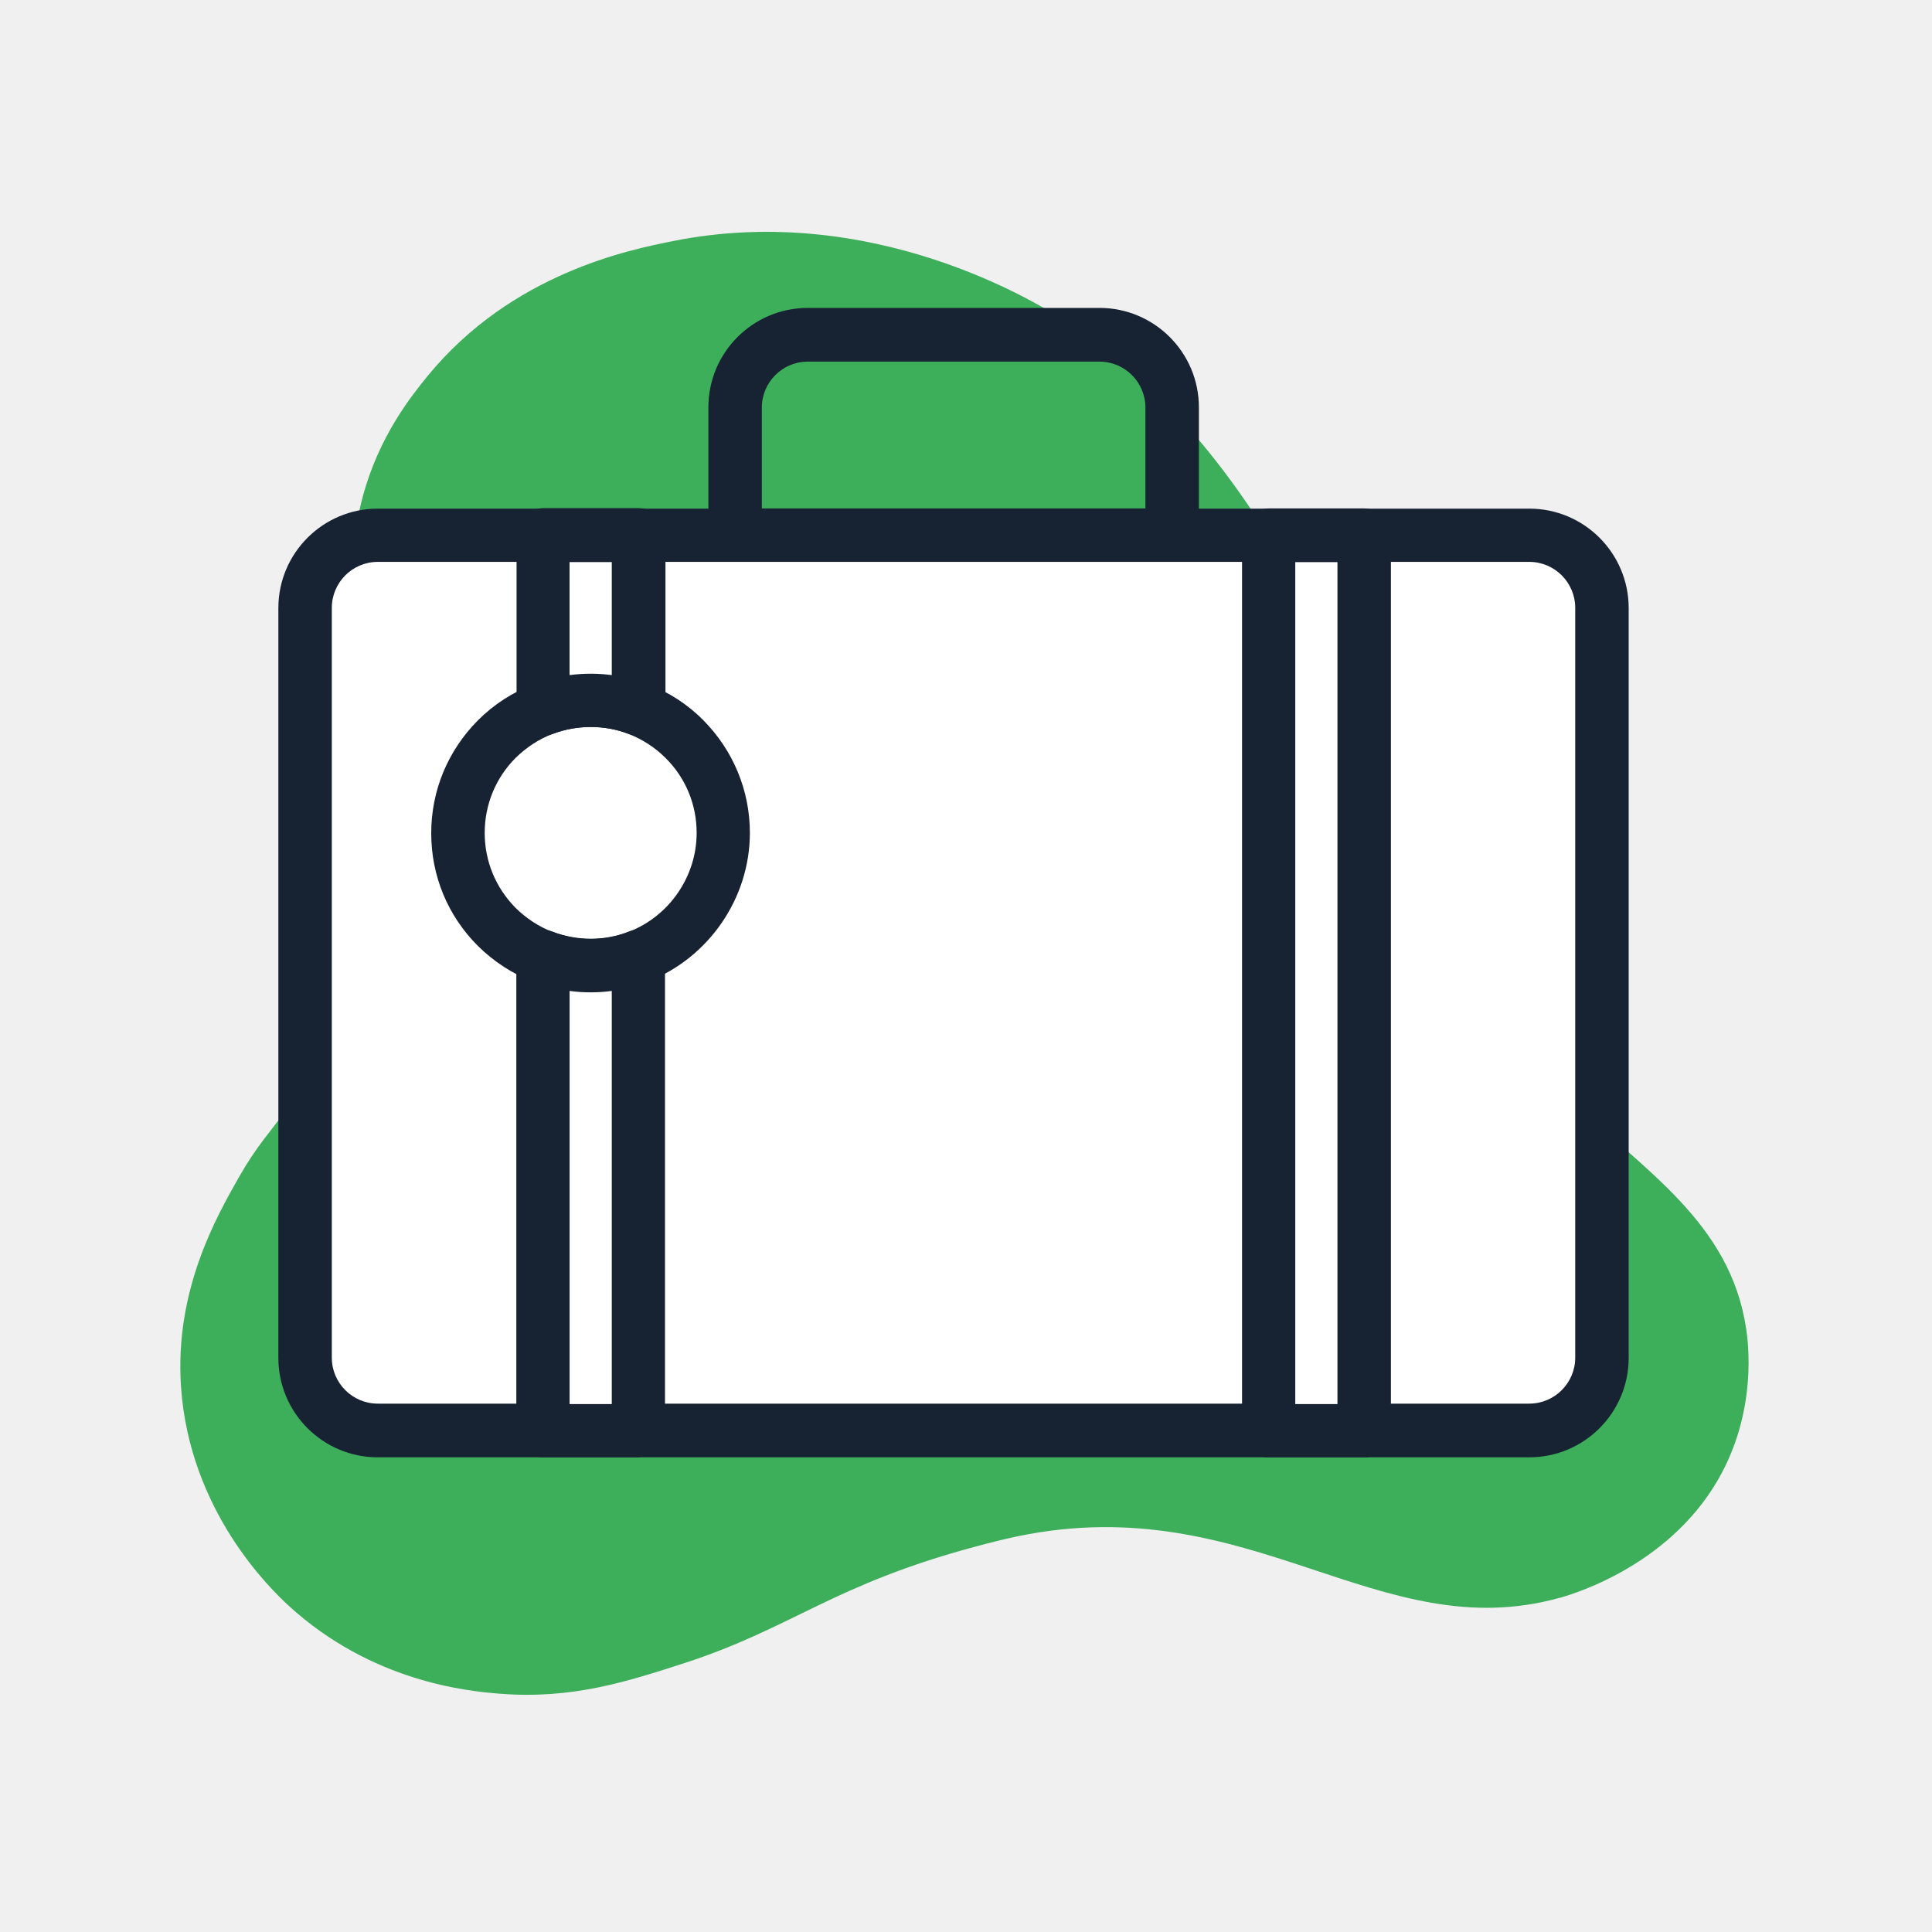
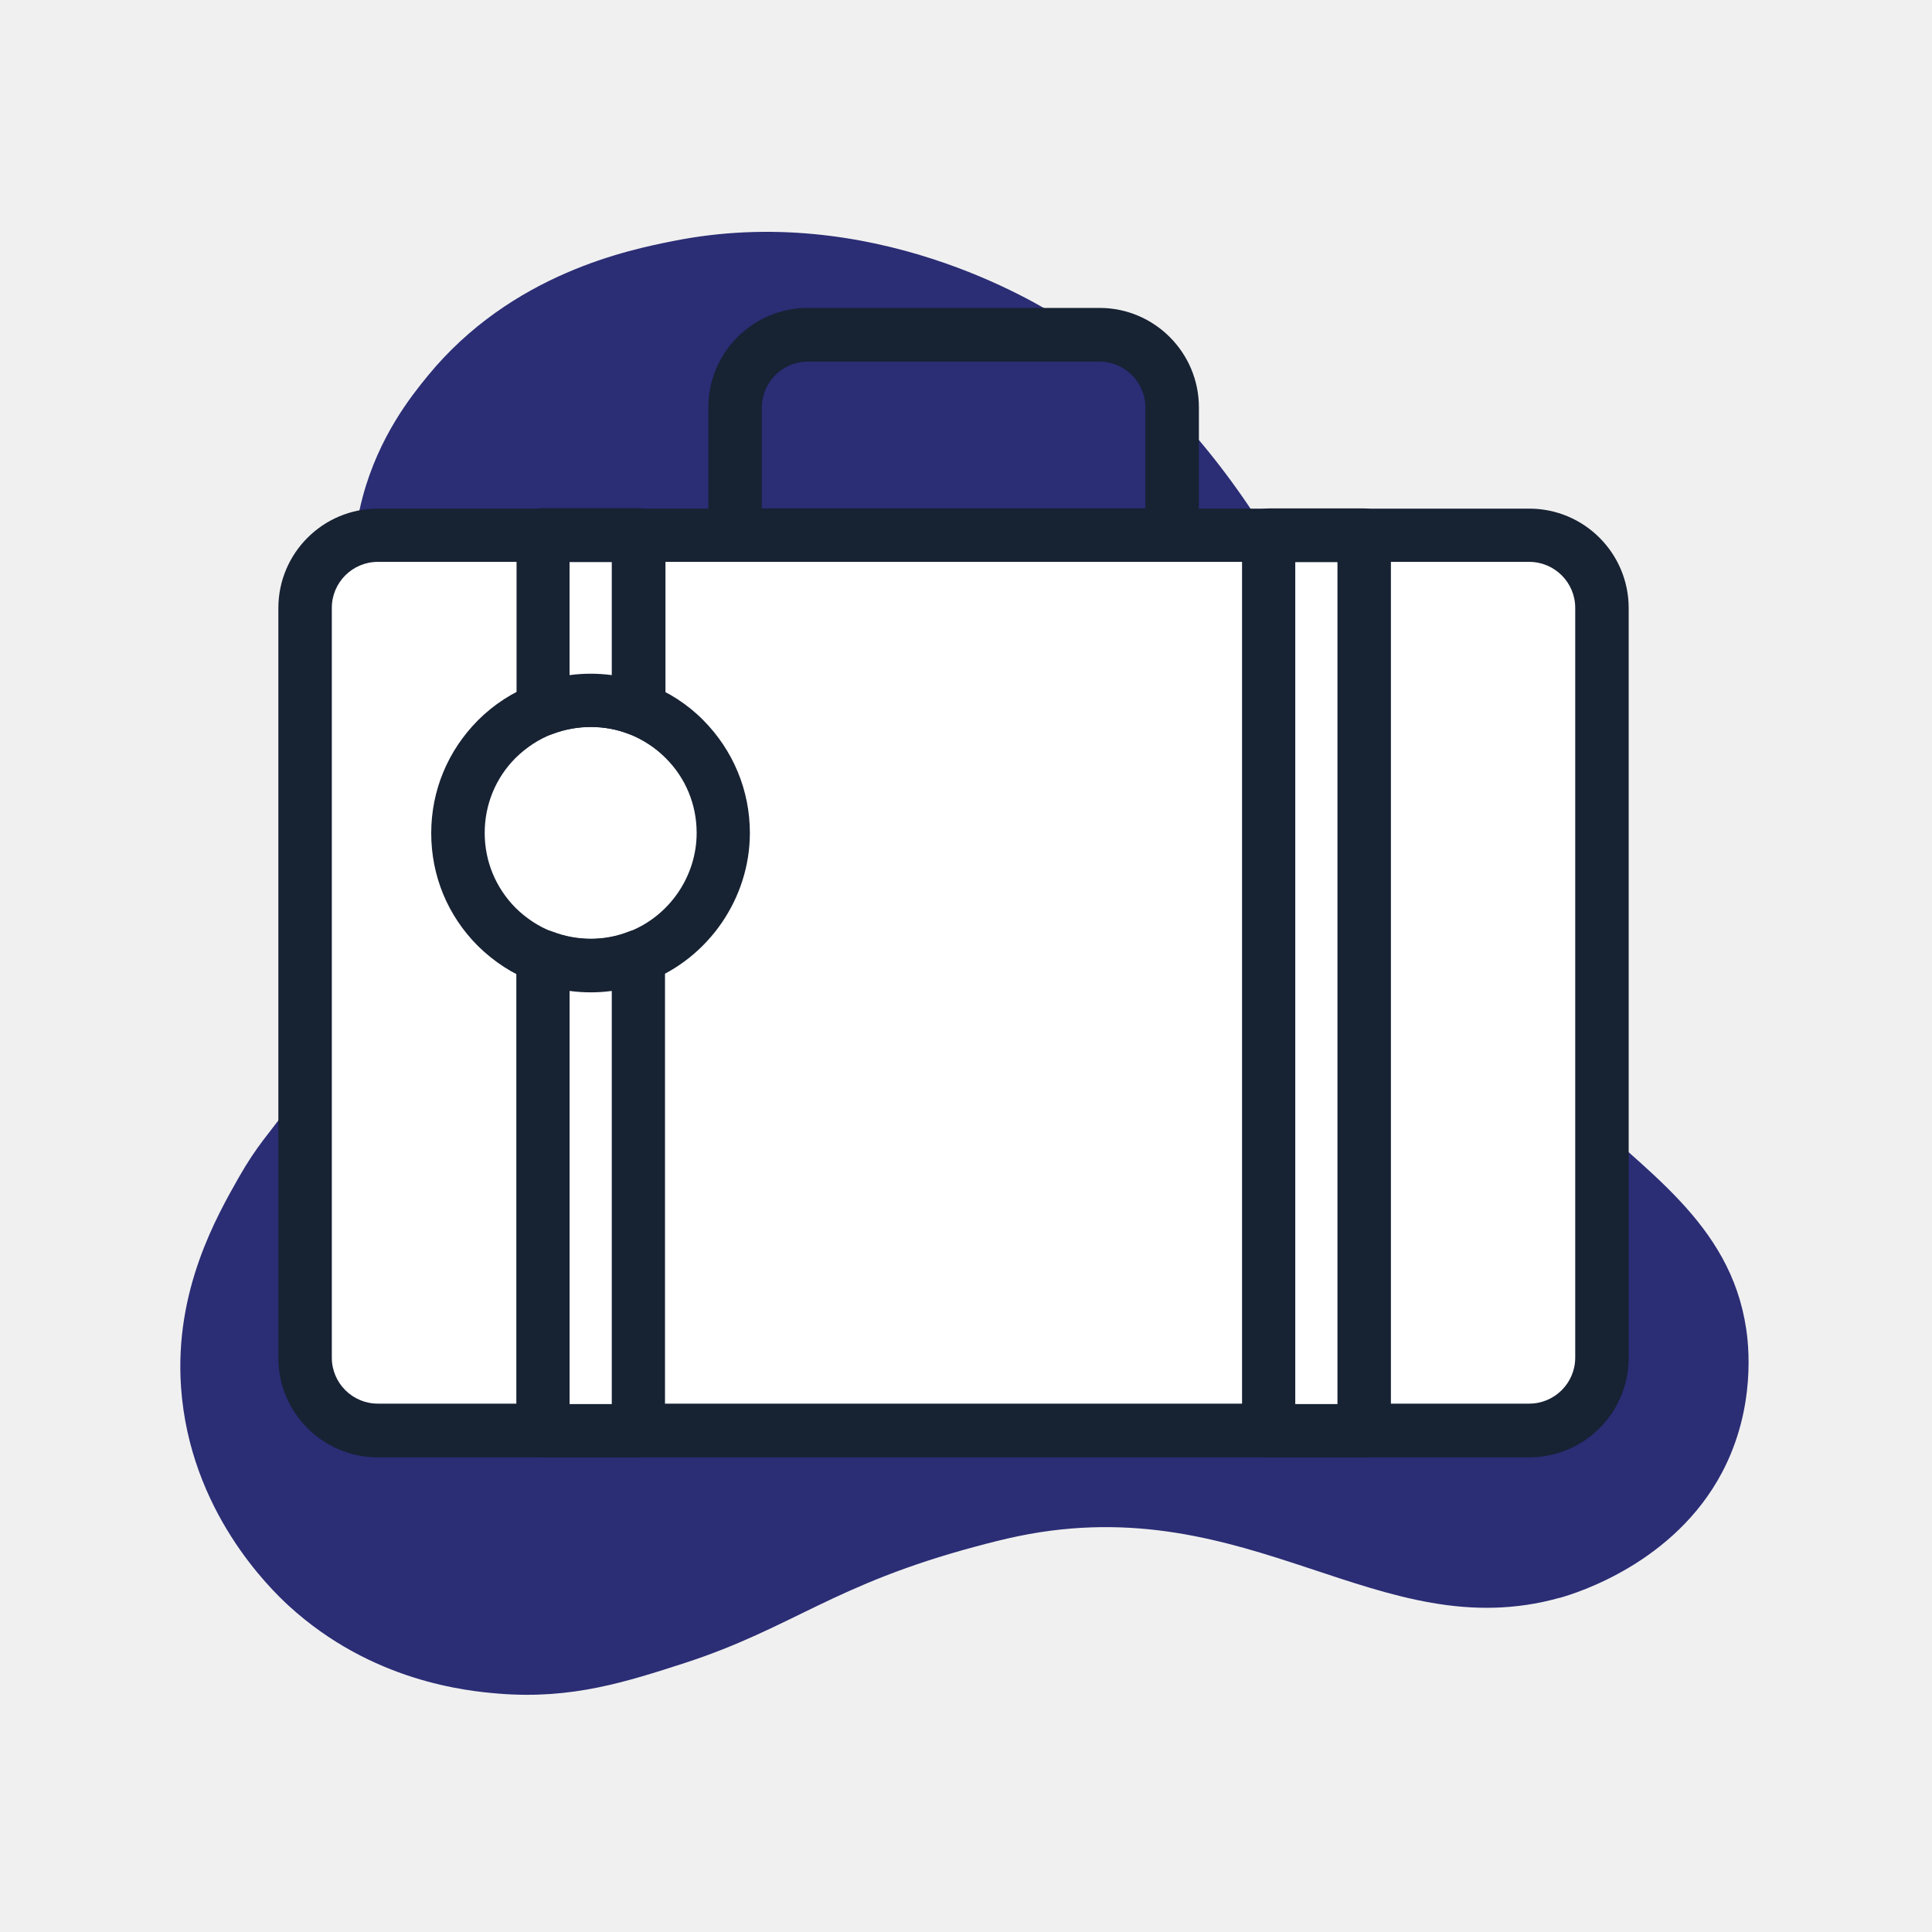
<svg xmlns="http://www.w3.org/2000/svg" width="75" height="75" viewBox="0 0 75 75" fill="none">
-   <path d="M60.549 62.025C53.531 63.991 48.562 57.783 39.541 59.631C38.931 59.758 38.404 59.895 37.894 60.032C32.341 61.515 30.776 63.19 26.589 64.555C24.331 65.284 22.211 65.975 19.38 65.748C18.124 65.648 14.428 65.284 11.206 62.334C10.496 61.679 7.365 58.666 7.028 53.851C6.764 50.083 8.421 47.207 9.276 45.696C9.977 44.467 10.432 44.021 11.297 42.847C12.235 41.563 15.284 37.431 16.058 33.553C17.259 27.564 12.462 25.316 14.082 19.281C14.71 16.942 15.957 15.385 16.595 14.602C19.862 10.607 24.441 9.696 26.116 9.36C33.825 7.812 40.188 11.717 41.289 12.418C48.725 17.16 52.057 26.035 53.55 29.994C53.841 30.777 54.305 32.097 55.17 33.89C55.962 35.538 57.791 39.015 61.004 42.719C63.78 45.422 67.166 47.434 67.785 51.576C67.867 52.113 68.195 54.616 66.848 57.164C65 60.66 61.25 61.834 60.531 62.034L60.549 62.025Z" fill="#3DAF5B" />
+   <path d="M60.549 62.025C53.531 63.991 48.562 57.783 39.541 59.631C38.931 59.758 38.404 59.895 37.894 60.032C32.341 61.515 30.776 63.19 26.589 64.555C24.331 65.284 22.211 65.975 19.38 65.748C18.124 65.648 14.428 65.284 11.206 62.334C10.496 61.679 7.365 58.666 7.028 53.851C6.764 50.083 8.421 47.207 9.276 45.696C9.977 44.467 10.432 44.021 11.297 42.847C12.235 41.563 15.284 37.431 16.058 33.553C17.259 27.564 12.462 25.316 14.082 19.281C14.71 16.942 15.957 15.385 16.595 14.602C19.862 10.607 24.441 9.696 26.116 9.36C33.825 7.812 40.188 11.717 41.289 12.418C48.725 17.16 52.057 26.035 53.55 29.994C53.841 30.777 54.305 32.097 55.17 33.89C55.962 35.538 57.791 39.015 61.004 42.719C63.78 45.422 67.166 47.434 67.785 51.576C67.867 52.113 68.195 54.616 66.848 57.164C65 60.66 61.25 61.834 60.531 62.034L60.549 62.025Z" fill="#2B2D75" />
  <path d="M57.218 20.782H16.813C14.068 20.782 11.843 23.008 11.843 25.752V50.574C11.843 53.319 14.068 55.544 16.813 55.544H57.218C59.963 55.544 62.188 53.319 62.188 50.574V25.752C62.188 23.008 59.963 20.782 57.218 20.782Z" fill="white" />
  <path d="M59.366 56.573H14.665C12.535 56.573 10.806 54.843 10.806 52.714V23.605C10.806 21.475 12.535 19.745 14.665 19.745H59.366C61.496 19.745 63.225 21.475 63.225 23.605V52.714C63.225 54.843 61.496 56.573 59.366 56.573ZM14.665 21.812C13.682 21.812 12.881 22.613 12.881 23.596V52.705C12.881 53.688 13.682 54.489 14.665 54.489H59.366C60.349 54.489 61.15 53.688 61.15 52.705V23.596C61.15 22.613 60.349 21.812 59.366 21.812H14.665Z" fill="#172233" />
  <path d="M28.081 32.343C28.081 34.537 26.707 36.403 24.786 37.149C24.213 37.377 23.594 37.495 22.939 37.495C22.283 37.495 21.655 37.367 21.082 37.149C20.408 36.885 19.798 36.485 19.289 35.984C18.36 35.056 17.778 33.763 17.778 32.343C17.778 30.923 18.351 29.631 19.289 28.693C19.798 28.192 20.399 27.792 21.082 27.528C21.655 27.31 22.283 27.182 22.939 27.182C23.594 27.182 24.213 27.3 24.786 27.528C25.46 27.792 26.07 28.192 26.58 28.693C27.508 29.631 28.09 30.914 28.09 32.343H28.081Z" fill="white" />
  <path d="M22.93 38.523C22.165 38.523 21.419 38.386 20.7 38.113C19.899 37.804 19.18 37.34 18.552 36.721C17.378 35.547 16.74 33.999 16.74 32.343C16.74 30.686 17.387 29.139 18.552 27.964C19.18 27.336 19.908 26.872 20.709 26.563C22.156 26.007 23.767 26.017 25.16 26.563C25.952 26.863 26.698 27.346 27.299 27.955C28.464 29.13 29.11 30.686 29.11 32.334C29.11 34.864 27.517 37.185 25.151 38.104C24.45 38.377 23.703 38.514 22.93 38.514V38.523ZM22.93 28.219C22.42 28.219 21.919 28.31 21.446 28.492C20.918 28.693 20.436 29.011 20.017 29.421C19.243 30.195 18.816 31.232 18.816 32.334C18.816 33.435 19.243 34.463 20.017 35.246C20.436 35.656 20.918 35.974 21.446 36.175C22.411 36.548 23.494 36.539 24.404 36.175C25.988 35.565 27.044 34.017 27.044 32.334C27.044 31.232 26.616 30.195 25.833 29.421C25.433 29.02 24.941 28.702 24.404 28.492C23.931 28.31 23.439 28.219 22.921 28.219H22.93Z" fill="#172233" />
  <path d="M45.503 21.802H28.537C27.963 21.802 27.499 21.338 27.499 20.764V15.813C27.499 13.683 29.228 11.953 31.358 11.953H42.681C44.811 11.953 46.541 13.683 46.541 15.813V20.764C46.541 21.338 46.077 21.802 45.503 21.802ZM29.565 19.736H44.465V15.822C44.465 14.839 43.664 14.038 42.681 14.038H31.358C30.375 14.038 29.574 14.839 29.574 15.822V19.736H29.565Z" fill="#172233" />
  <path d="M52.949 20.782H49.244V55.544H52.949V20.782Z" fill="white" />
  <path d="M52.958 56.573H49.253C48.68 56.573 48.216 56.109 48.216 55.536V20.774C48.216 20.201 48.68 19.737 49.253 19.737H52.958C53.531 19.737 53.995 20.201 53.995 20.774V55.536C53.995 56.109 53.531 56.573 52.958 56.573ZM50.282 54.507H51.92V21.821H50.282V54.507Z" fill="#172233" />
  <path d="M24.787 20.782V27.536C24.213 27.309 23.594 27.19 22.939 27.19C22.283 27.19 21.655 27.318 21.082 27.536V20.782H24.787Z" fill="white" />
  <path d="M24.787 28.565C24.659 28.565 24.532 28.538 24.413 28.492C23.494 28.137 22.42 28.128 21.455 28.492C21.137 28.611 20.782 28.574 20.499 28.374C20.217 28.183 20.053 27.864 20.053 27.518V20.765C20.053 20.191 20.518 19.727 21.091 19.727H24.796C25.369 19.727 25.833 20.191 25.833 20.765V27.518C25.833 27.864 25.66 28.183 25.378 28.374C25.205 28.492 25.005 28.556 24.796 28.556L24.787 28.565ZM22.11 21.811V26.208C22.657 26.135 23.212 26.135 23.749 26.208V21.82H22.11V21.811Z" fill="#172233" />
  <path d="M22.93 37.494C23.585 37.494 24.204 37.376 24.777 37.148V55.544H21.073V37.148C21.646 37.367 22.274 37.494 22.93 37.494Z" fill="white" />
  <path d="M24.787 56.572H21.082C20.509 56.572 20.044 56.108 20.044 55.535V37.139C20.044 36.803 20.208 36.484 20.49 36.284C20.773 36.083 21.128 36.047 21.446 36.165C22.411 36.538 23.494 36.529 24.404 36.165C24.723 36.038 25.078 36.083 25.36 36.275C25.642 36.466 25.815 36.784 25.815 37.13V55.526C25.815 56.099 25.351 56.563 24.778 56.563L24.787 56.572ZM22.111 54.506H23.749V38.468C23.212 38.541 22.657 38.541 22.111 38.468V54.506Z" fill="#172233" />
</svg>
